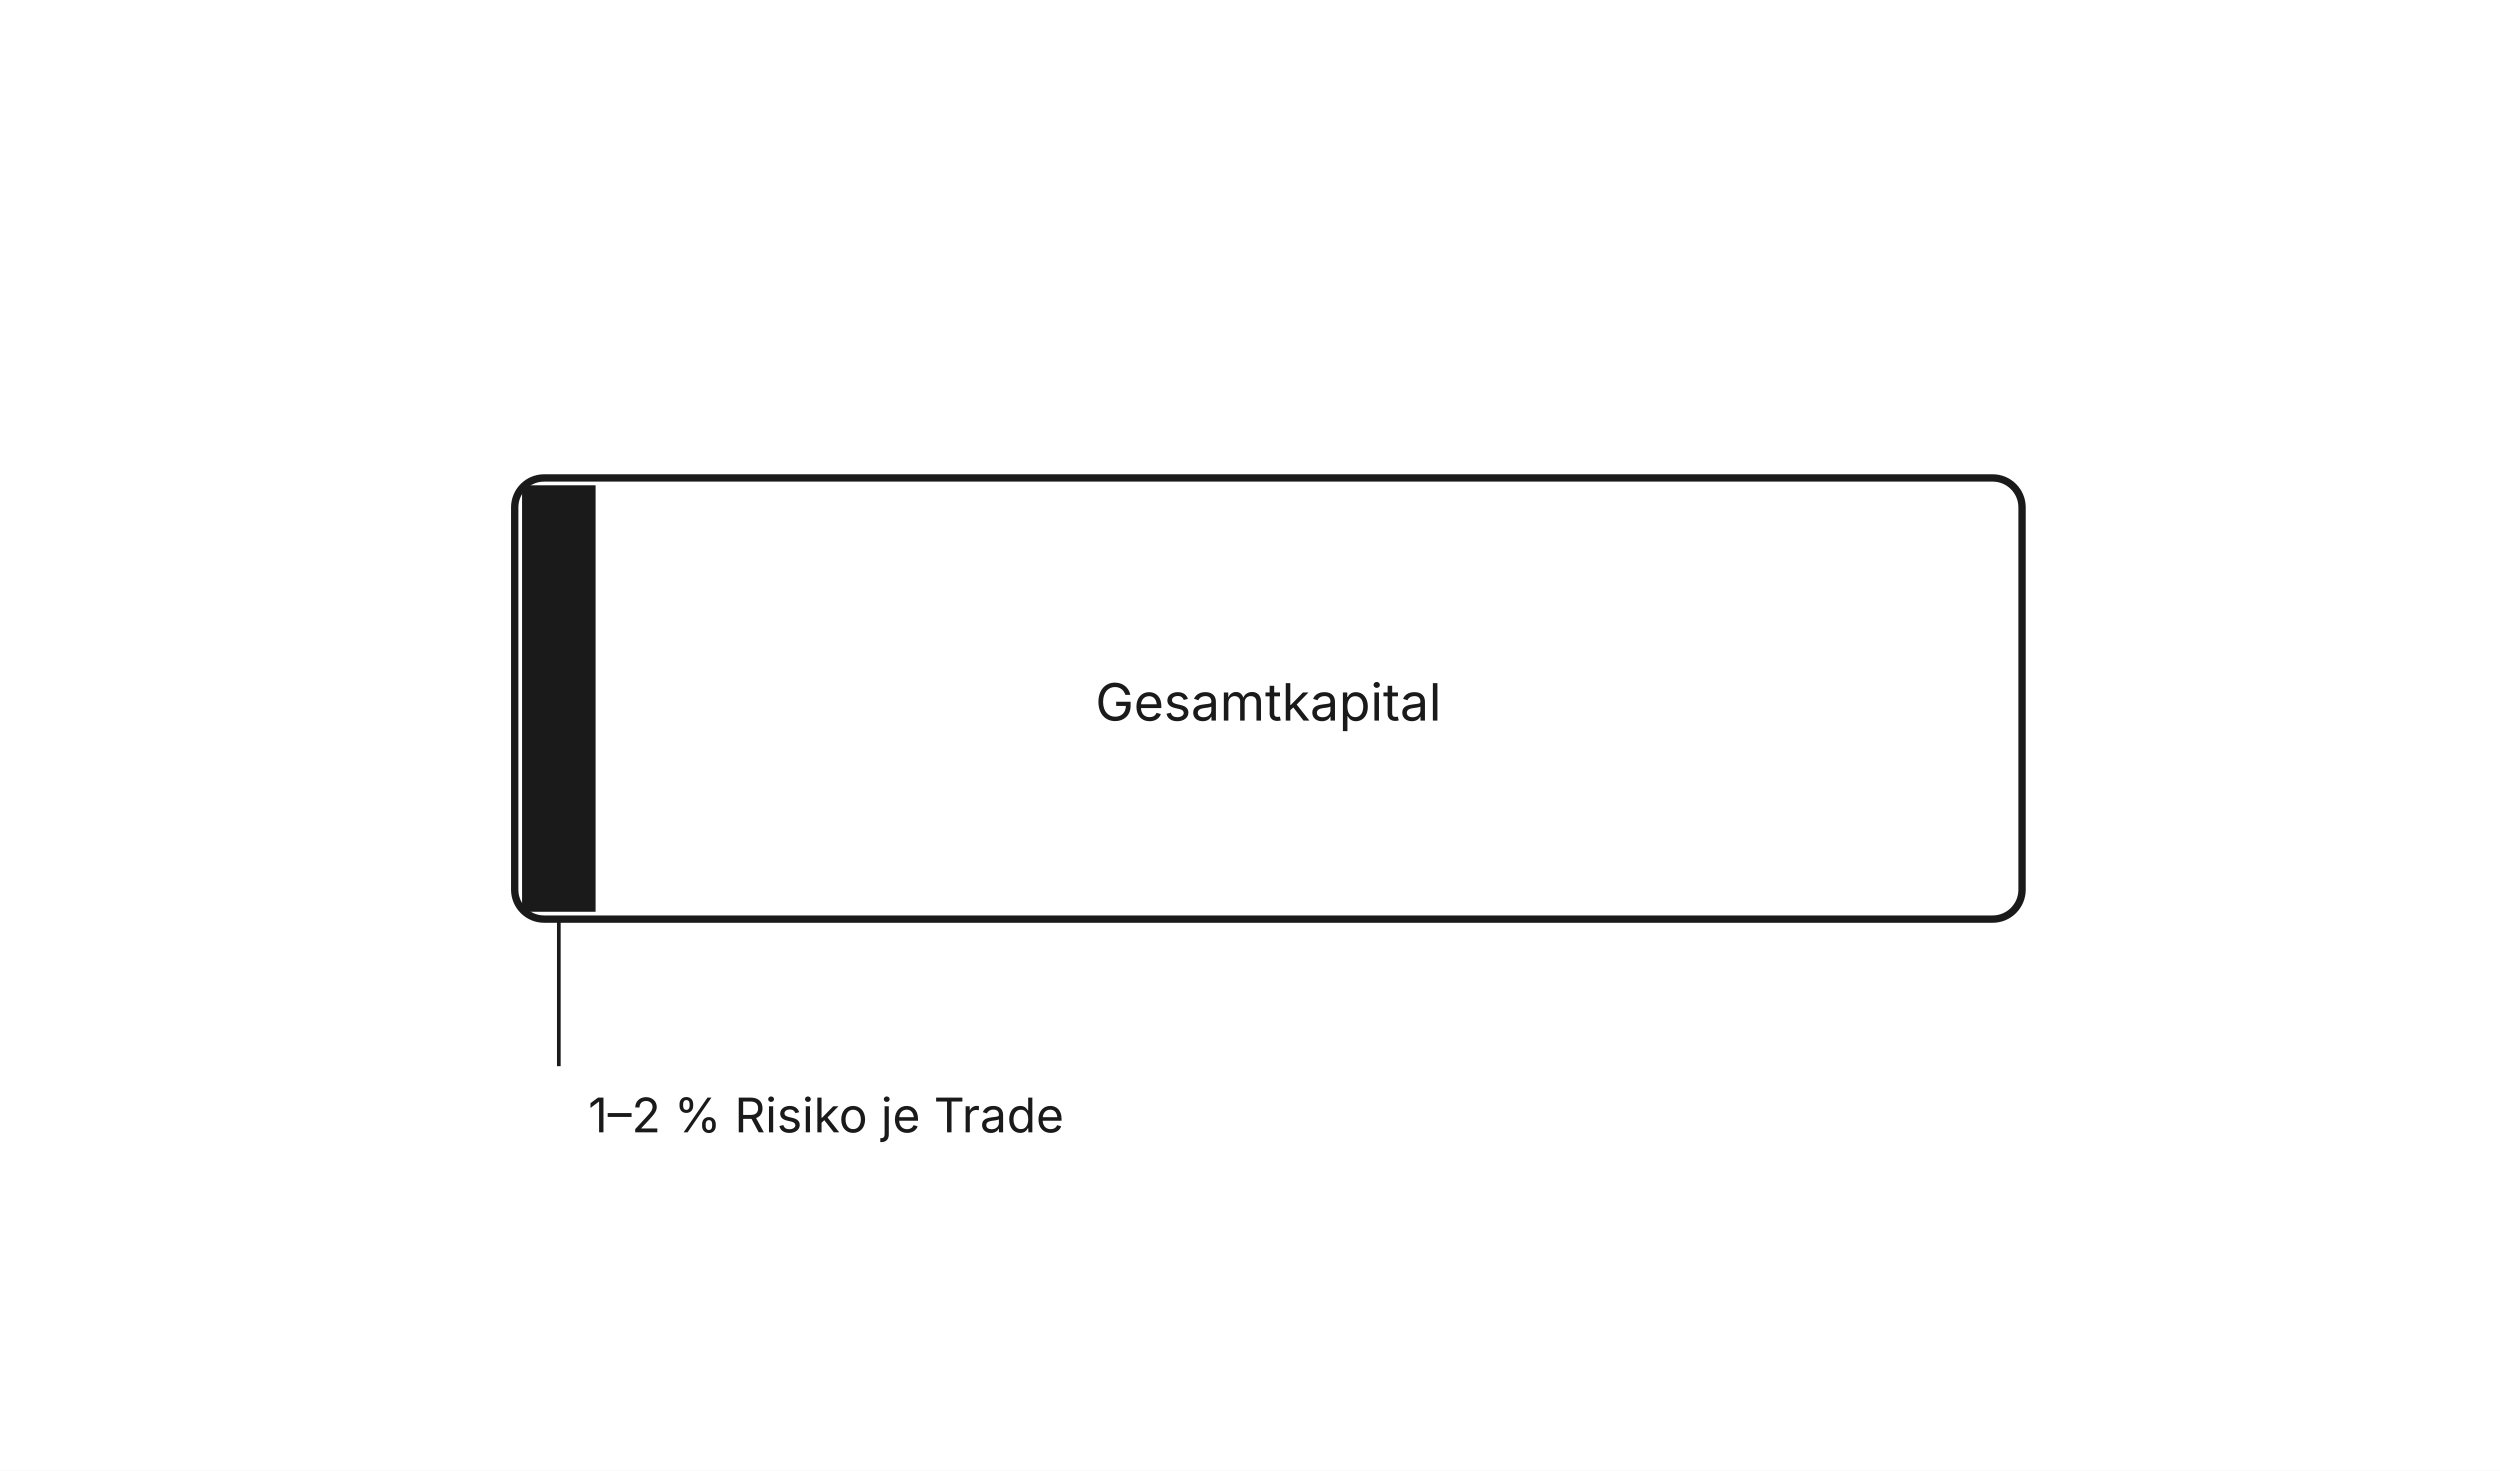
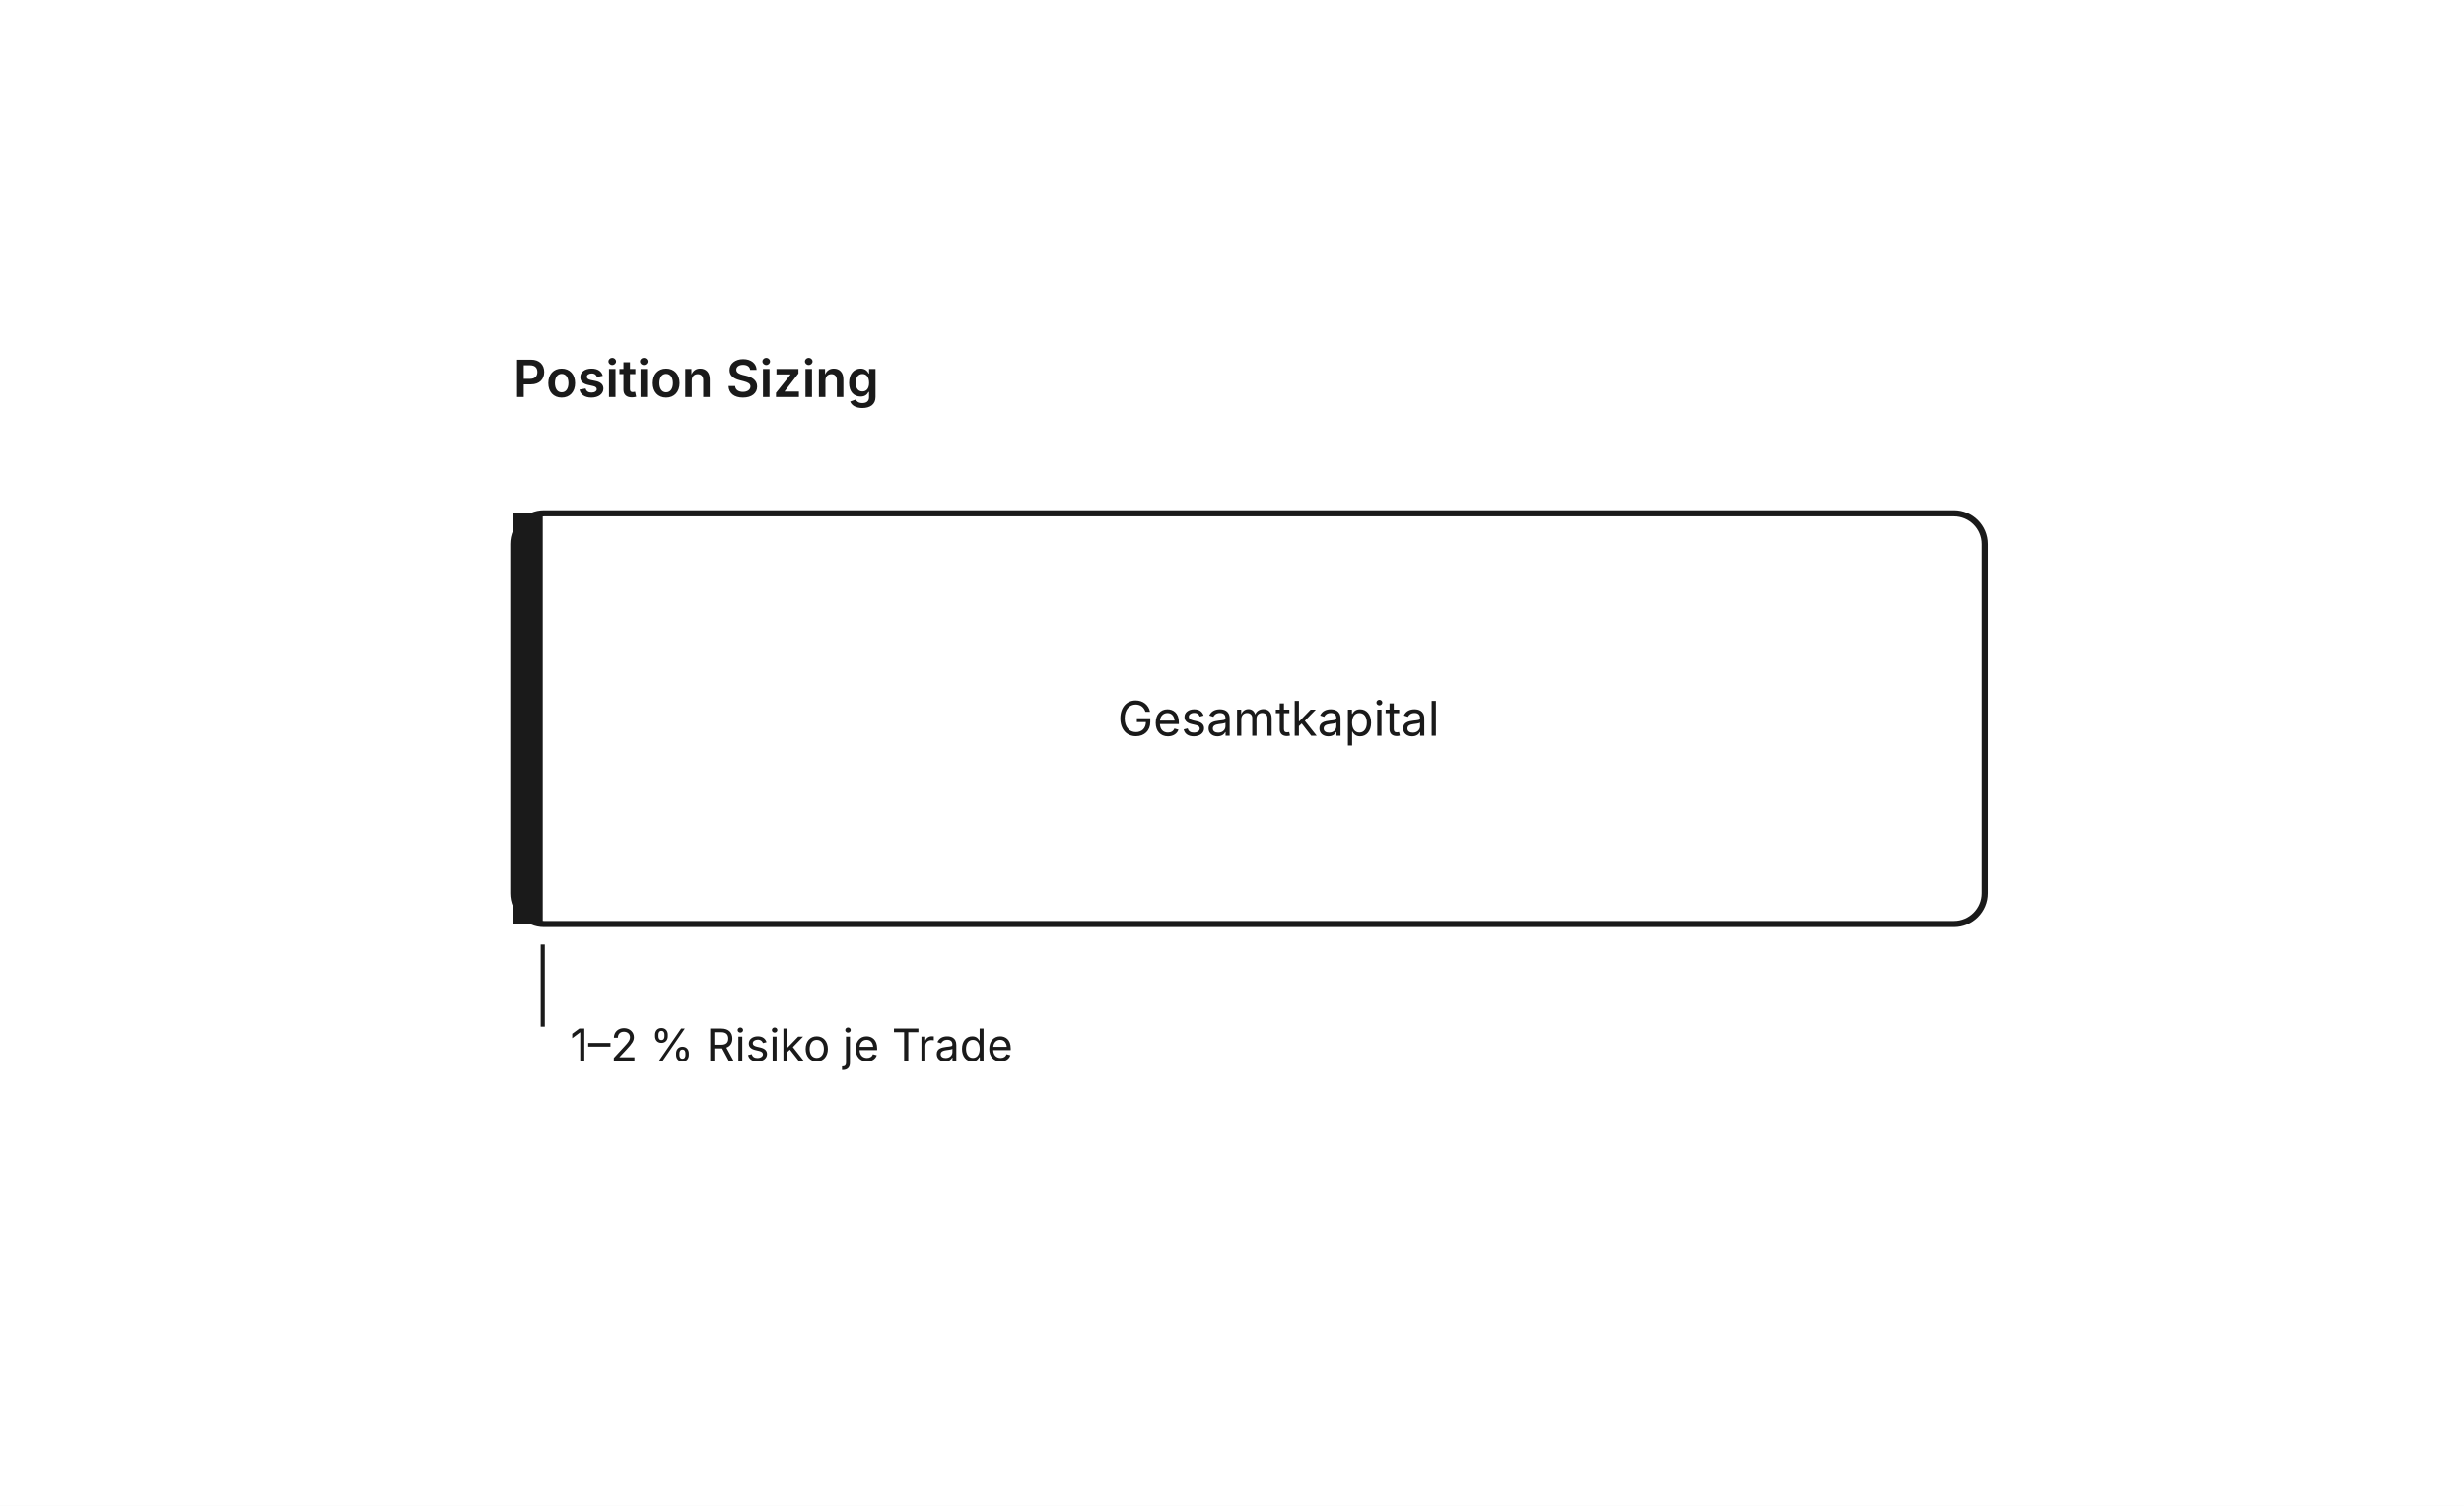
- <svg xmlns="http://www.w3.org/2000/svg" viewBox="0 0 680 400" font-family="Inter, Arial, sans-serif">
-   <rect width="680" height="400" fill="#ffffff" />
-   <rect x="140" y="130" width="410" height="120" fill="none" stroke="#1a1a1a" stroke-width="2" rx="8" />
-   <rect x="142" y="132" width="20" height="116" fill="#1a1a1a" />
-   <text x="345" y="196" font-size="14" fill="#1a1a1a" text-anchor="middle">Gesamtkapital</text>
-   <line x1="152" y1="250" x2="152" y2="290" stroke="#1a1a1a" stroke-width="1" />
-   <text x="160" y="308" font-size="13" fill="#1a1a1a" text-anchor="start">1–2 % Risiko je Trade</text>
+ <svg xmlns="http://www.w3.org/2000/svg" viewBox="0 0 720 440" font-family="Inter, 'Helvetica Neue', Arial, sans-serif">
+   <rect width="720" height="440" fill="#ffffff" />
+   <text x="150" y="116" font-size="15" fill="#1a1a1a" font-weight="600" text-anchor="start">Position Sizing</text>
+   <rect x="150" y="150" width="430" height="120" fill="none" stroke="#1a1a1a" stroke-width="1.8" rx="9" />
+   <rect x="150" y="150" width="8.6" height="120" fill="#1a1a1a" />
+   <text x="373.6" y="215" font-size="14" fill="#1a1a1a" font-weight="400" text-anchor="middle">Gesamtkapital</text>
+   <line x1="158.6" y1="276" x2="158.6" y2="300" stroke="#1a1a1a" stroke-width="1.2" />
+   <text x="166.6" y="310" font-size="13" fill="#1a1a1a" font-weight="400" text-anchor="start">1–2 % Risiko je Trade</text>
</svg>
